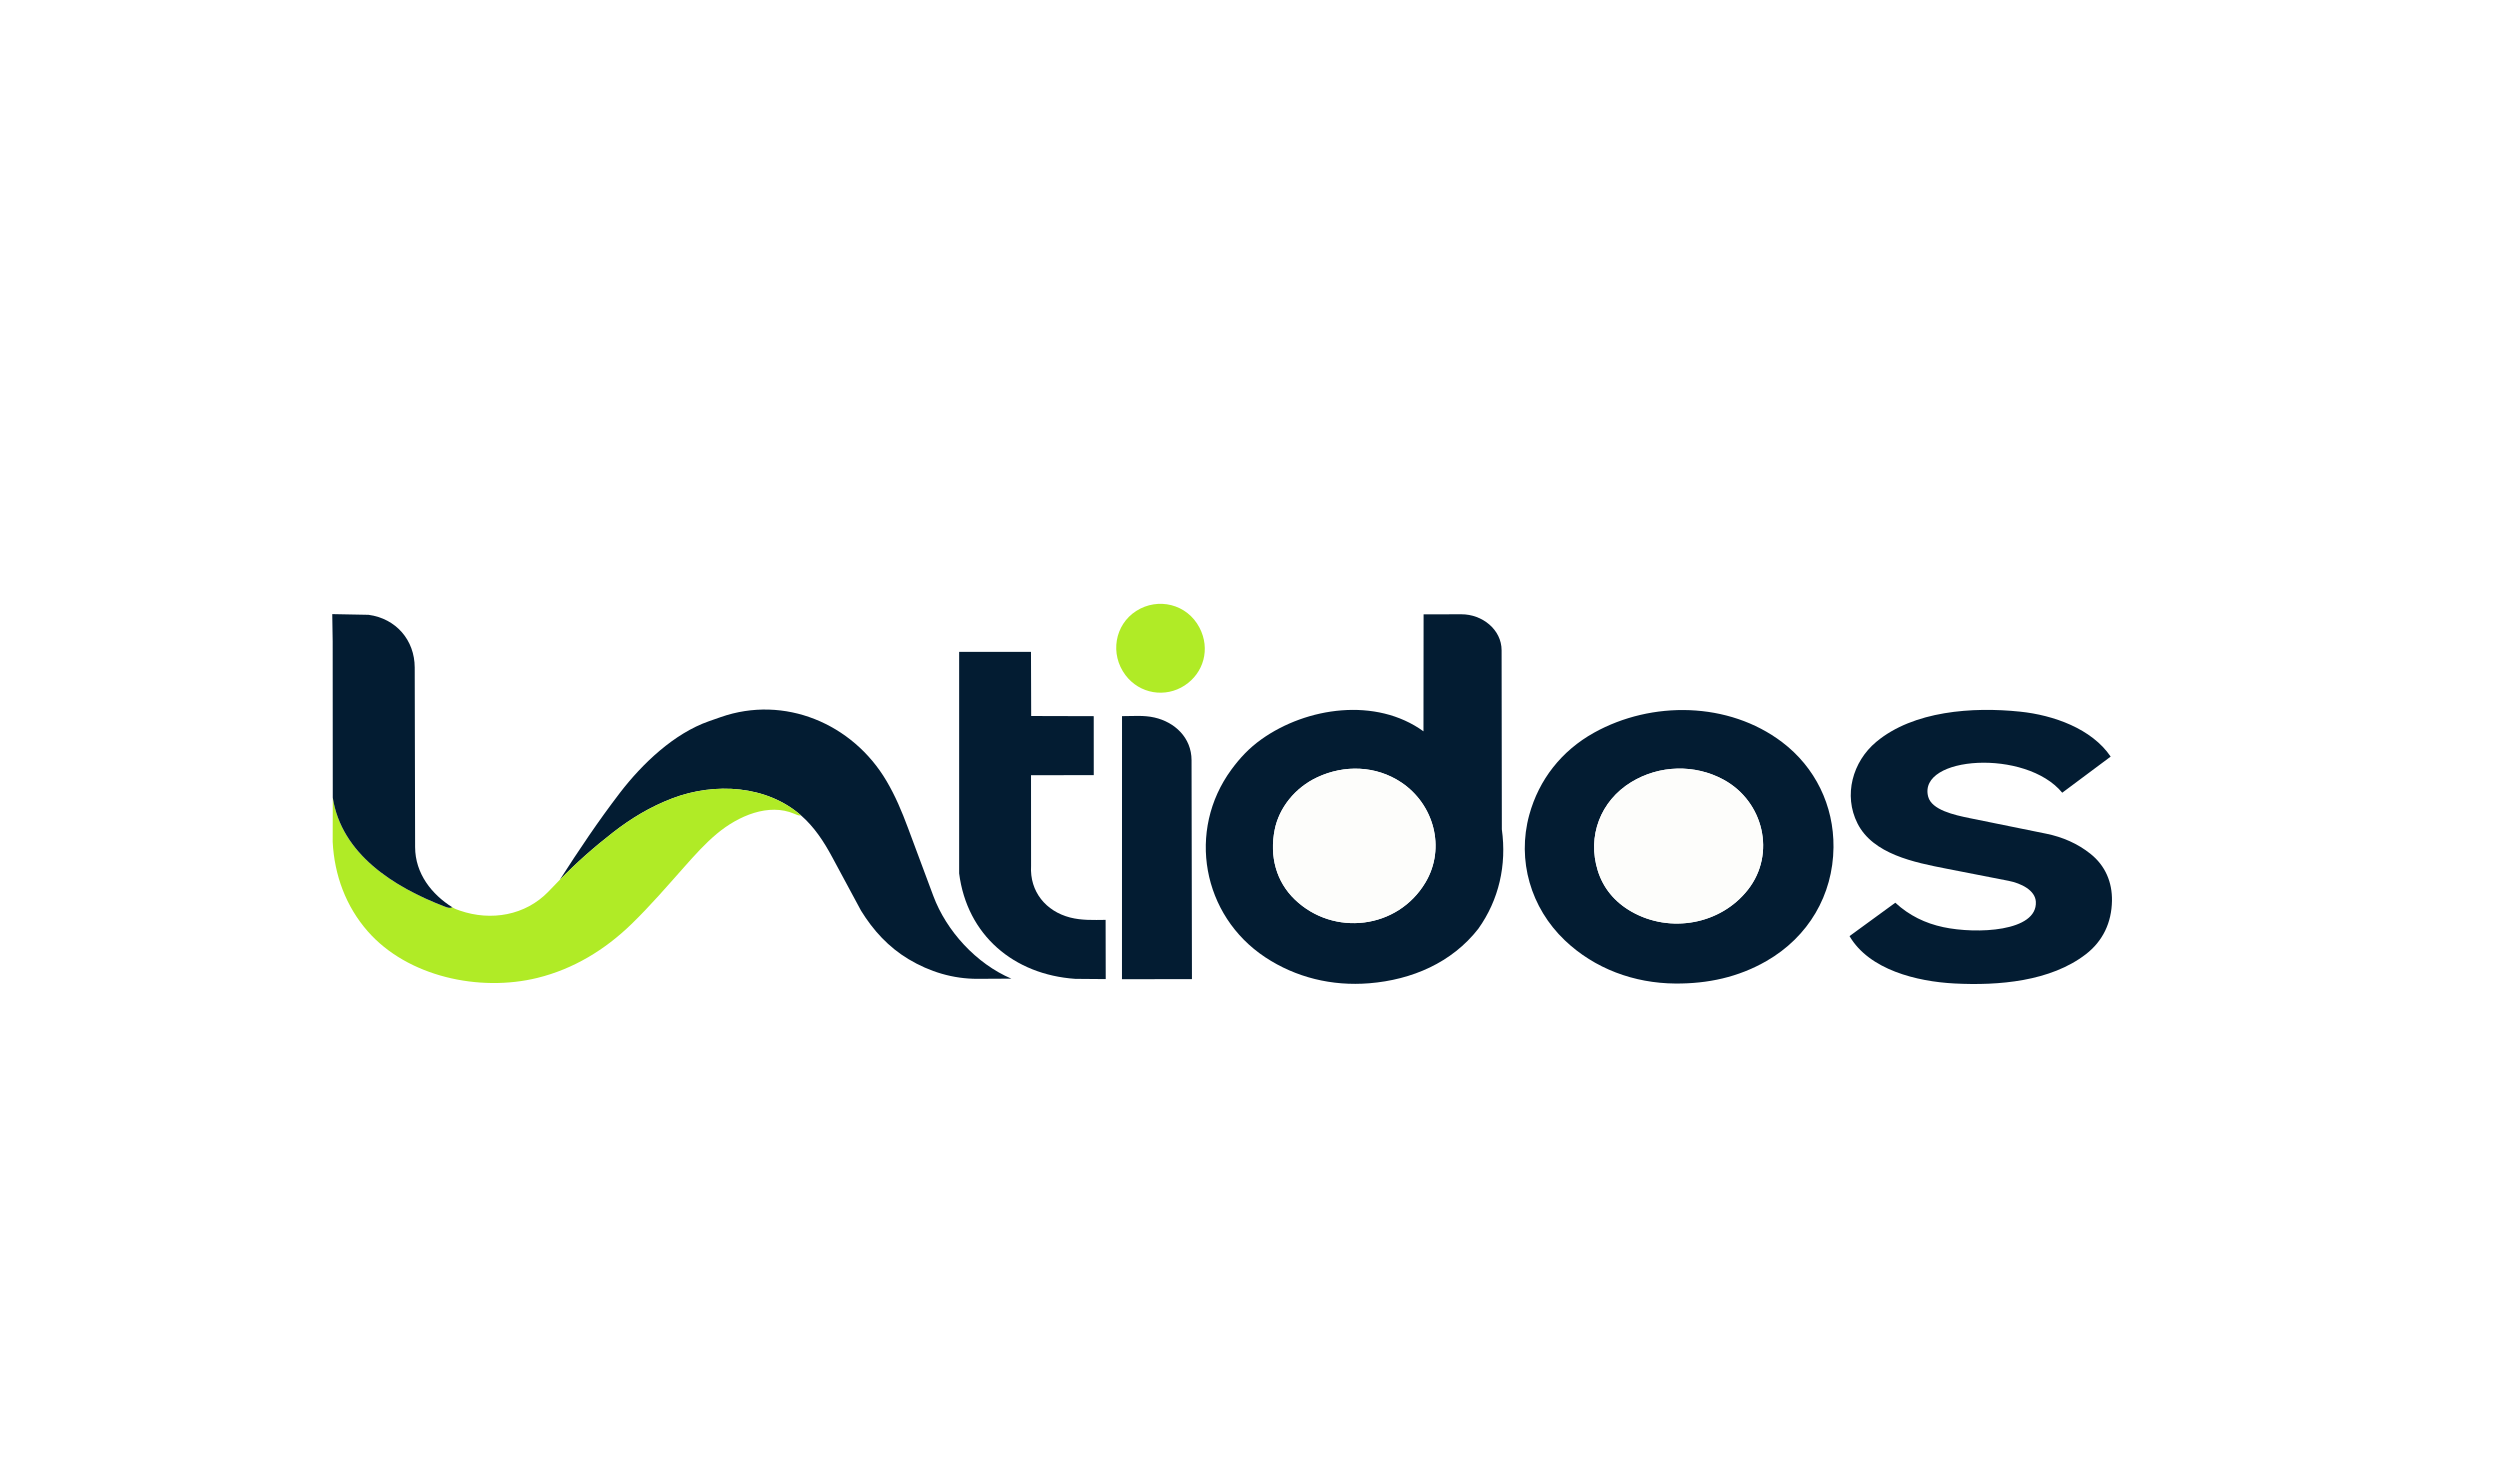
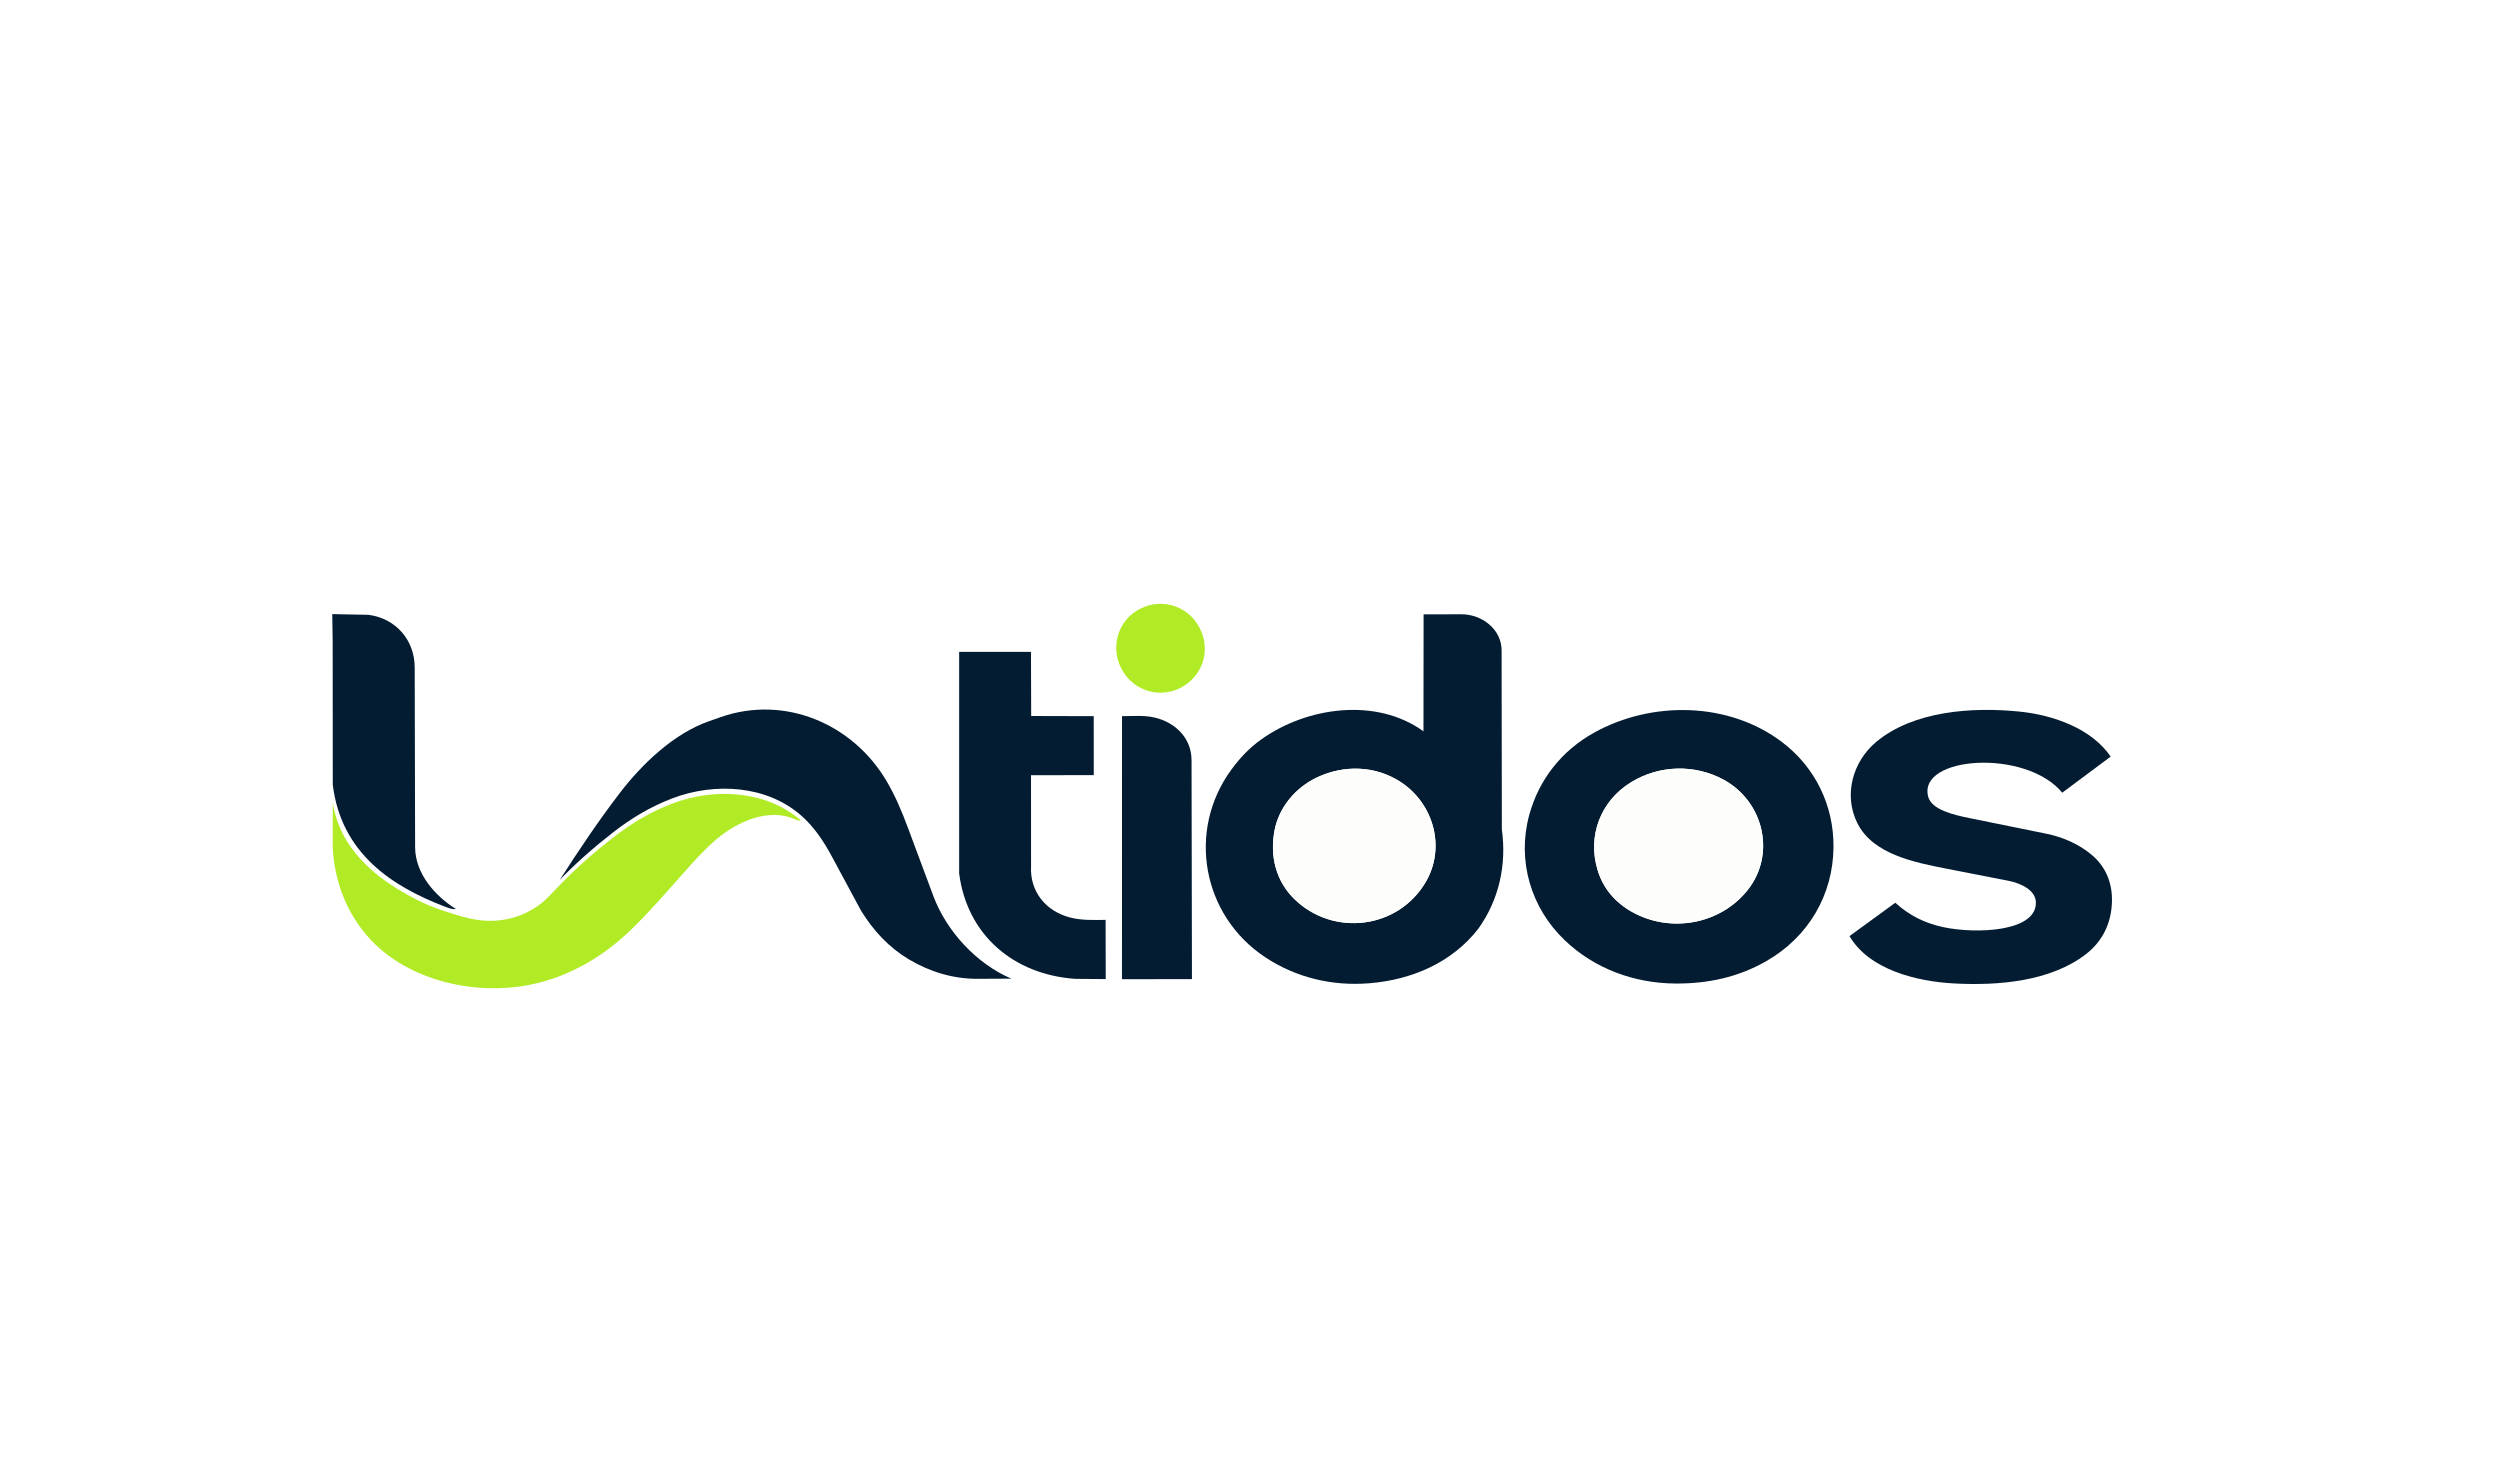
<svg xmlns="http://www.w3.org/2000/svg" width="960pt" height="560pt" viewBox="0 0 960 560">
  <path fill-rule="nonzero" fill="rgb(1.199%, 10.999%, 19.6%)" fill-opacity="1" d="M 547.398 338.828 C 555.289 325.527 550.531 308.746 538.09 300.449 C 528.367 293.961 516.223 293.609 505.824 298.48 C 497.207 302.516 491.141 310.273 489.48 318.609 C 487.445 328.812 490.043 338.523 497.207 345.41 C 512.07 359.695 536.723 356.816 547.398 338.828 M 567.656 356.66 C 557.516 369.668 542.172 376.242 525.805 377.574 C 511.473 378.742 497.605 375.363 485.852 367.59 C 461.621 351.555 455.672 318.93 472.867 295.504 C 476.152 291.031 479.688 287.238 484.402 283.883 C 501.785 271.496 528.434 267.668 546.613 280.828 L 546.66 235.91 L 561.16 235.883 C 569.191 235.867 576.609 241.75 576.617 249.727 L 576.707 318.484 C 578.613 332.176 575.59 345.551 567.656 356.66 " />
  <path fill-rule="nonzero" fill="rgb(1.199%, 10.999%, 19.6%)" fill-opacity="1" d="M 626.473 350.051 C 641.32 358.52 660.711 355.023 671.203 341.645 C 682.059 327.809 677.164 307.762 661.902 299.426 C 650.773 293.352 637.129 293.773 626.383 300.348 C 614.586 307.562 609.434 321.066 613.527 334.273 C 615.594 340.945 619.969 346.34 626.473 350.051 M 678.324 369.035 C 667.48 375.27 655.766 377.762 643.379 377.676 C 627.5 377.57 612.344 372 600.883 361.082 C 587.805 348.621 582.473 330.375 587.227 312.957 C 590.957 299.297 599.699 288.266 612.098 281.363 C 634.293 269.012 663.801 269.434 684.316 284.969 C 697.062 294.625 704.223 309.344 704.062 325.352 C 703.883 343.707 694.402 359.793 678.324 369.035 " />
  <path fill-rule="nonzero" fill="rgb(1.199%, 10.999%, 19.6%)" fill-opacity="1" d="M 800.953 366.434 C 787.426 376.863 767.5 378.543 750.461 377.652 C 736.125 376.906 717.793 372.438 710.219 359.465 L 727.797 346.645 C 733.137 351.566 739.27 354.539 746.234 356.027 C 758.996 358.75 782.445 357.797 781.762 346.234 C 781.504 341.879 776.176 339.188 771.254 338.227 L 747.457 333.574 C 735.039 331.148 719.227 328.008 713.27 316.18 C 707.828 305.379 711.363 292.492 720.492 284.871 C 734.77 272.961 757.477 271.371 775.762 273.277 C 788.484 274.602 803.219 279.777 810.496 290.535 L 791.898 304.402 C 777.977 287.438 736.367 290.293 740.414 305.906 C 741.742 311.027 750.41 312.957 756.48 314.191 L 785.758 320.141 C 792.035 321.418 797.812 323.938 802.727 327.855 C 808.445 332.414 811.121 338.762 810.996 345.934 C 810.852 354.242 807.535 361.359 800.953 366.434 " />
  <path fill-rule="nonzero" fill="rgb(1.199%, 10.999%, 19.6%)" fill-opacity="1" d="M 307.594 313.109 C 294.438 301.59 274.559 300.316 258.137 306.582 C 249.781 309.77 242.391 314.211 235.336 319.699 C 228.008 325.406 221.254 331.344 214.969 337.844 C 222.246 326.5 229.703 315.34 238.016 304.492 C 246.676 293.195 258.852 281.633 272.234 276.953 L 276.777 275.363 C 301.184 266.824 327.379 277.781 340.418 299.891 C 343.832 305.68 346.281 311.527 348.672 317.945 L 358.391 344.027 C 363.426 357.543 374.898 370.051 388.352 375.801 L 375.469 375.867 C 366.008 375.918 356.977 373.18 348.867 368.312 C 341.203 363.711 335.301 357.27 330.629 349.676 L 319.566 329.129 C 316.266 323 312.672 317.555 307.594 313.109 " />
-   <path fill-rule="nonzero" fill="rgb(68.999%, 92.2%, 14.899%)" fill-opacity="1" d="M 307.594 313.109 C 306.684 313.273 305.918 312.879 305.016 312.492 C 295.172 308.277 283.535 313.258 275.301 320.133 C 270.656 324.012 266.805 328.355 262.766 332.895 C 256.051 340.441 249.785 347.758 242.496 354.836 C 232.336 364.703 220.242 372.094 206.363 375.512 C 184.09 380.992 156.492 375.062 141.227 357.641 C 132.828 348.055 128.402 336.074 127.75 323.289 L 127.785 306.301 C 131.152 327.898 151.078 340.574 170.75 348.113 C 171.945 348.57 172.805 348.824 173.719 348.406 C 174.758 349.055 175.305 349.234 176.652 349.695 C 188.609 353.789 201.75 351.523 210.582 342.383 L 214.969 337.844 C 221.254 331.344 228.008 325.406 235.336 319.699 C 242.391 314.211 249.781 309.77 258.137 306.582 C 274.559 300.316 294.438 301.59 307.594 313.109 " />
+   <path fill-rule="nonzero" fill="rgb(68.999%, 92.2%, 14.899%)" fill-opacity="1" d="M 307.594 315.109 C 306.684 315.273 305.918 314.879 305.016 314.492 C 295.172 310.277 283.535 315.258 275.301 322.133 C 270.656 326.012 266.805 330.355 262.766 334.895 C 256.051 342.441 249.785 349.758 242.496 356.836 C 232.336 366.703 220.242 374.094 206.363 377.512 C 184.09 382.992 156.492 377.062 141.227 359.641 C 132.828 350.055 128.402 338.074 127.75 325.289 L 127.785 308.301 C 128.68 314.043 130.863 319.516 134.086 324.348 C 137.27 329.125 141.379 333.23 145.91 336.734 C 148.867 339.02 152.004 341.062 155.254 342.902 C 158.414 344.695 161.688 346.43 165.047 347.816 C 167.137 348.676 169.277 349.398 171.422 350.102 C 175.125 351.316 178.859 352.484 182.703 353.137 C 188.668 354.145 194.664 353.535 200.281 351.262 C 204.168 349.688 207.672 347.395 210.582 344.383 L 214.969 339.844 C 221.254 333.344 228.008 327.406 235.336 321.699 C 242.391 316.211 249.781 311.77 258.137 308.582 C 274.559 302.316 294.438 303.59 307.594 315.109 " />
  <path fill-rule="nonzero" fill="rgb(1.199%, 10.999%, 19.6%)" fill-opacity="1" d="M 395.93 332.5 C 395.367 342.434 401.68 349.941 410.914 352.32 C 415.348 353.461 419.789 353.281 424.555 353.23 L 424.598 375.973 L 412.898 375.879 C 389.285 374.246 371.363 359.117 368.312 335.383 L 368.312 250.305 L 395.898 250.324 L 395.973 274.945 L 419.992 275.008 L 420.004 297.652 L 395.91 297.676 Z M 395.93 332.5 " />
-   <path fill-rule="nonzero" fill="rgb(1.199%, 10.999%, 19.6%)" fill-opacity="1" d="M 173.719 348.406 C 172.809 348.824 171.945 348.57 170.75 348.113 C 151.078 340.574 131.152 327.898 127.785 306.301 L 127.75 246.328 L 127.586 235.82 L 141.535 236.09 C 152.07 237.52 159.223 245.797 159.25 256.32 L 159.402 325.277 C 159.426 335.48 165.824 343.488 173.719 348.406 " />
+   <path fill-rule="nonzero" fill="rgb(1.199%, 10.999%, 19.6%)" fill-opacity="1" d="M 175 349 C 174.09 349.414 171.945 348.57 170.75 348.113 C 151.078 340.574 131 328 127.785 301.301 L 127.746 246.324 L 127.586 235.82 L 141.535 236.09 C 152.07 237.52 159.227 245.797 159.246 256.32 L 159.402 325.277 C 159.43 335.477 167.105 344.082 175 349 " />
  <path fill-rule="nonzero" fill="rgb(1.199%, 10.999%, 19.6%)" fill-opacity="1" d="M 457.555 291.922 L 457.707 375.996 L 430.836 376.004 L 430.855 274.996 C 435.227 275.004 439.168 274.586 443.301 275.523 C 451.059 277.281 457.539 283.223 457.555 291.922 " />
  <path fill-rule="nonzero" fill="rgb(68.999%, 92.2%, 14.899%)" fill-opacity="1" d="M 460.602 241.02 C 464.875 249.215 462.191 258.445 454.906 263.215 C 447.512 268.059 437.609 266.477 432.172 259.238 C 426.113 251.18 428.039 239.891 436.332 234.598 C 444.629 229.297 455.824 231.867 460.602 241.02 " />
  <path fill-rule="nonzero" fill="rgb(99.199%, 99.199%, 98.399%)" fill-opacity="1" d="M 547.398 338.828 C 536.723 356.816 512.07 359.695 497.207 345.41 C 490.043 338.523 487.445 328.812 489.48 318.609 C 491.141 310.273 497.207 302.516 505.824 298.48 C 516.223 293.609 528.367 293.961 538.09 300.449 C 550.531 308.746 555.289 325.527 547.398 338.828 " />
  <path fill-rule="nonzero" fill="rgb(99.199%, 99.199%, 98.399%)" fill-opacity="1" d="M 626.473 350.051 C 619.969 346.34 615.594 340.945 613.527 334.273 C 609.434 321.066 614.586 307.562 626.383 300.348 C 637.129 293.773 650.773 293.352 661.902 299.426 C 677.164 307.762 682.059 327.809 671.203 341.645 C 660.711 355.023 641.32 358.52 626.473 350.051 " />
</svg>
